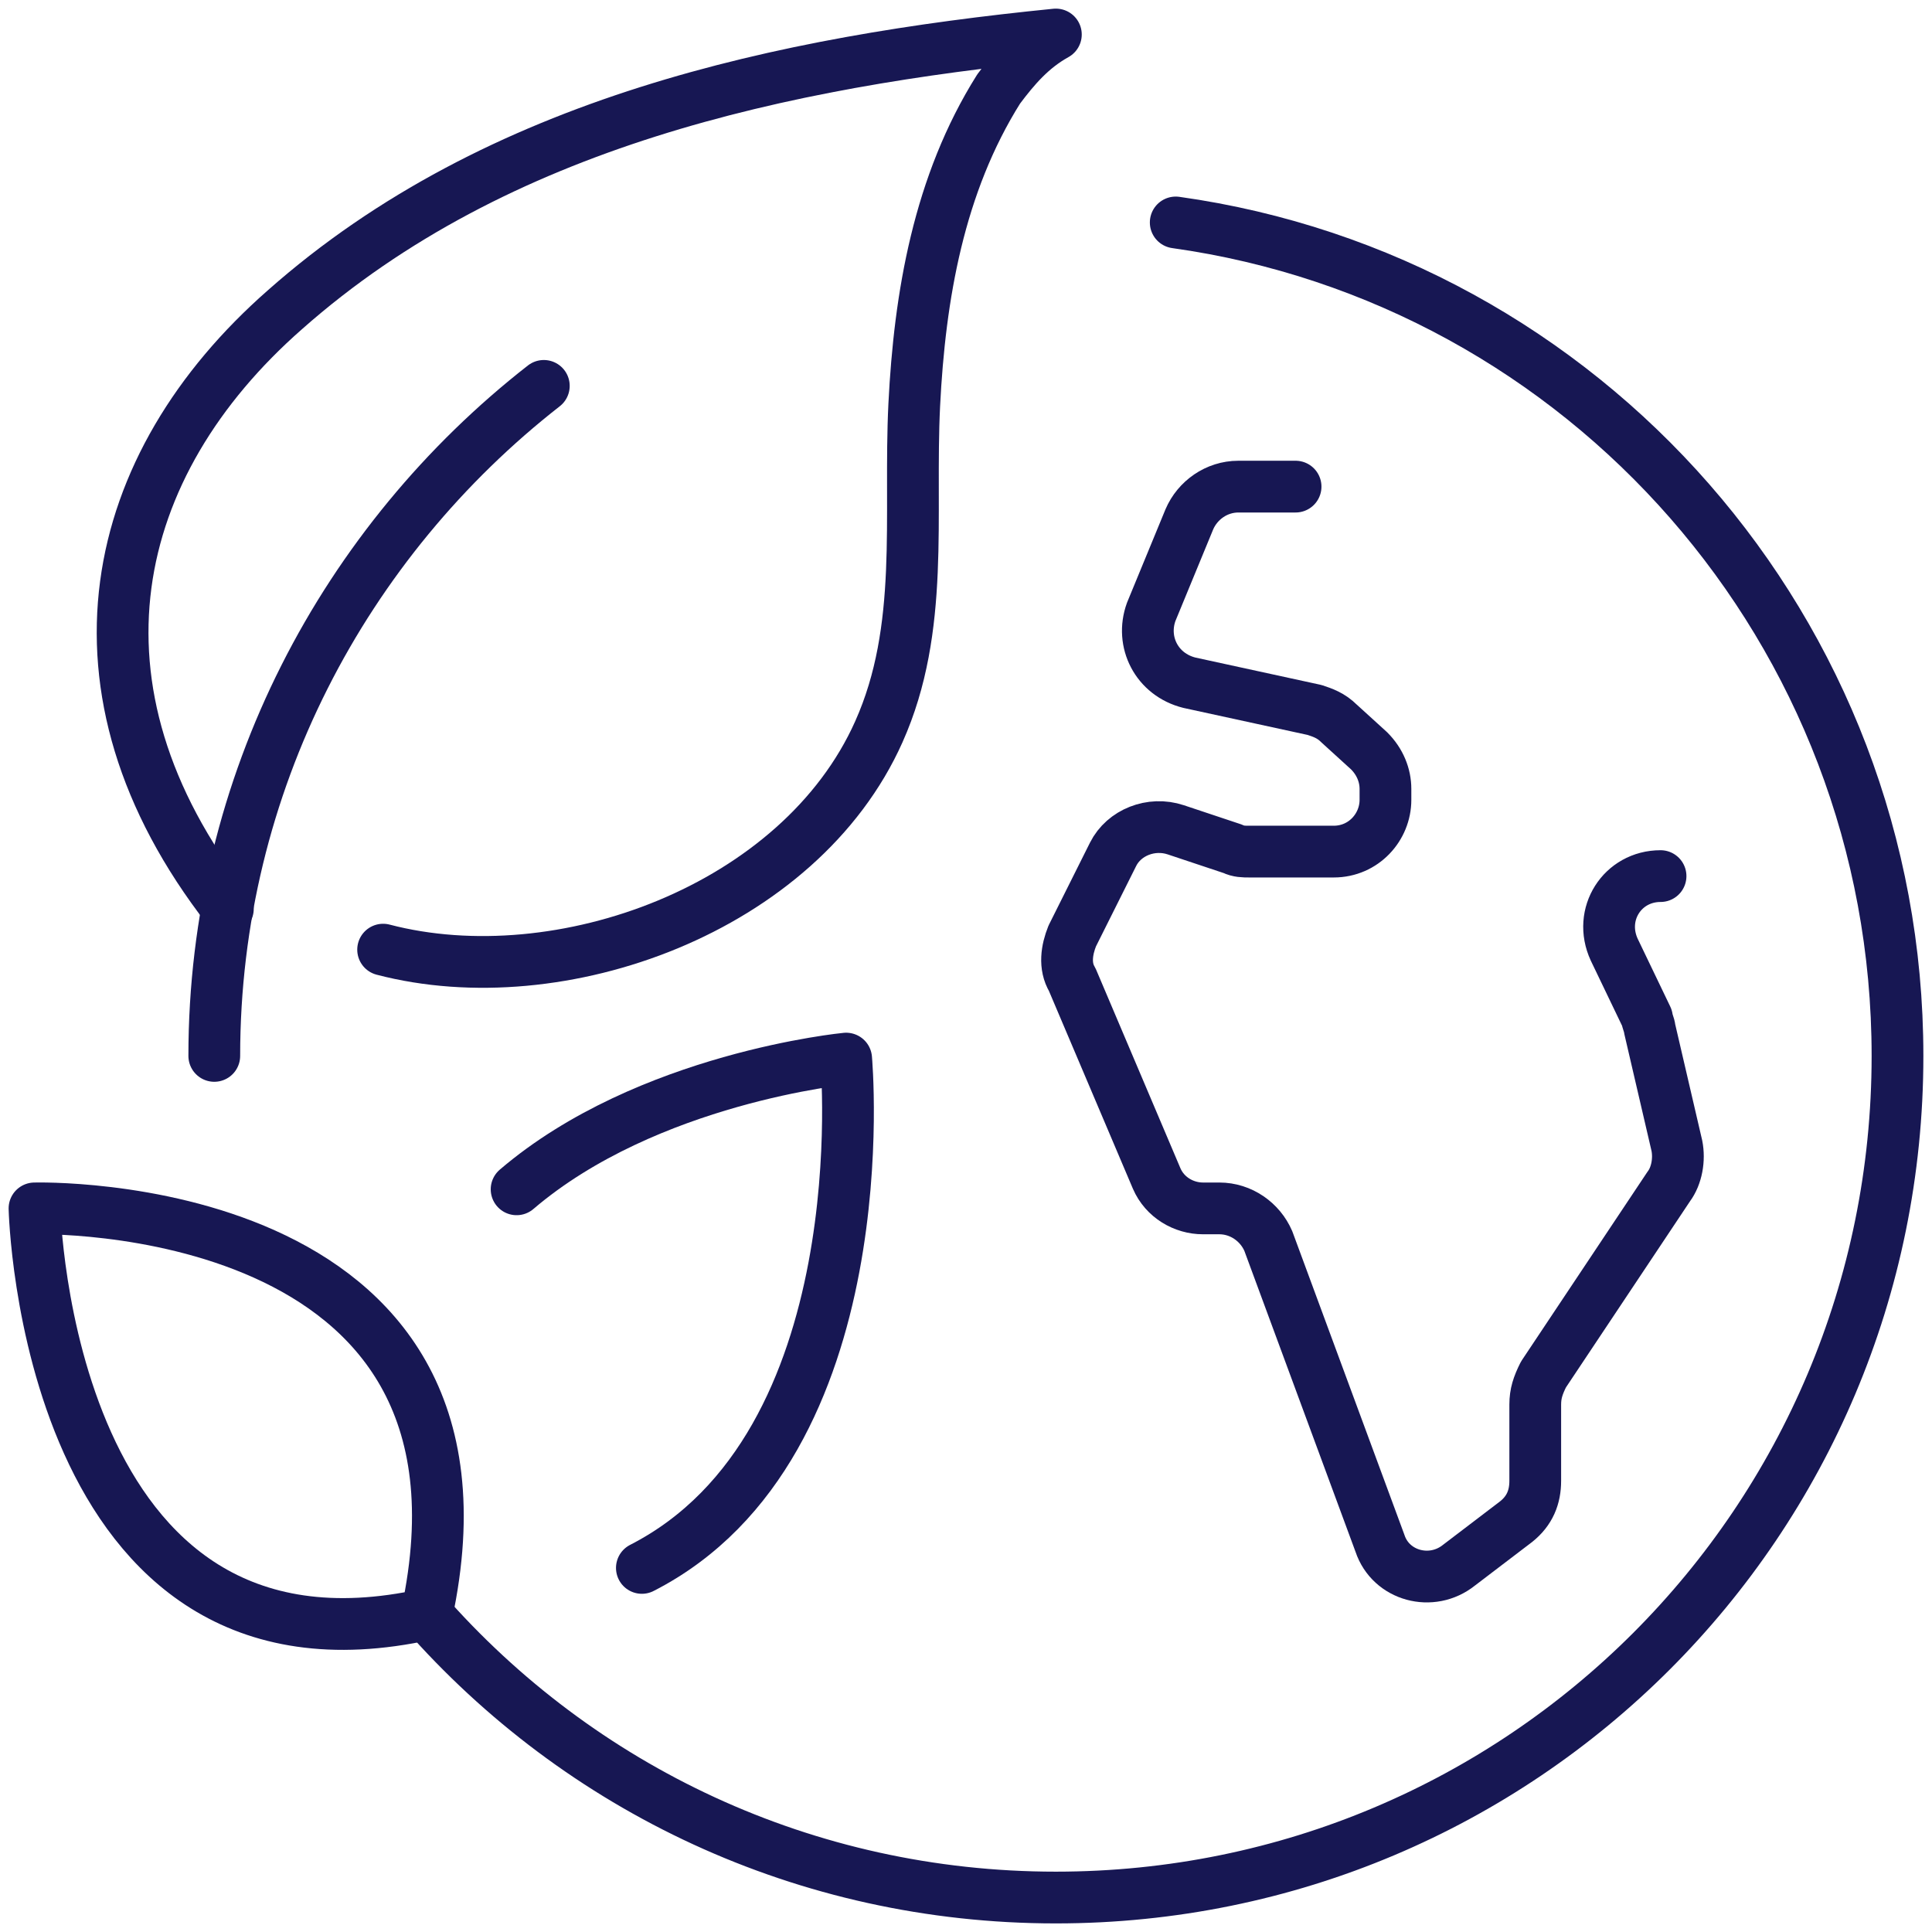
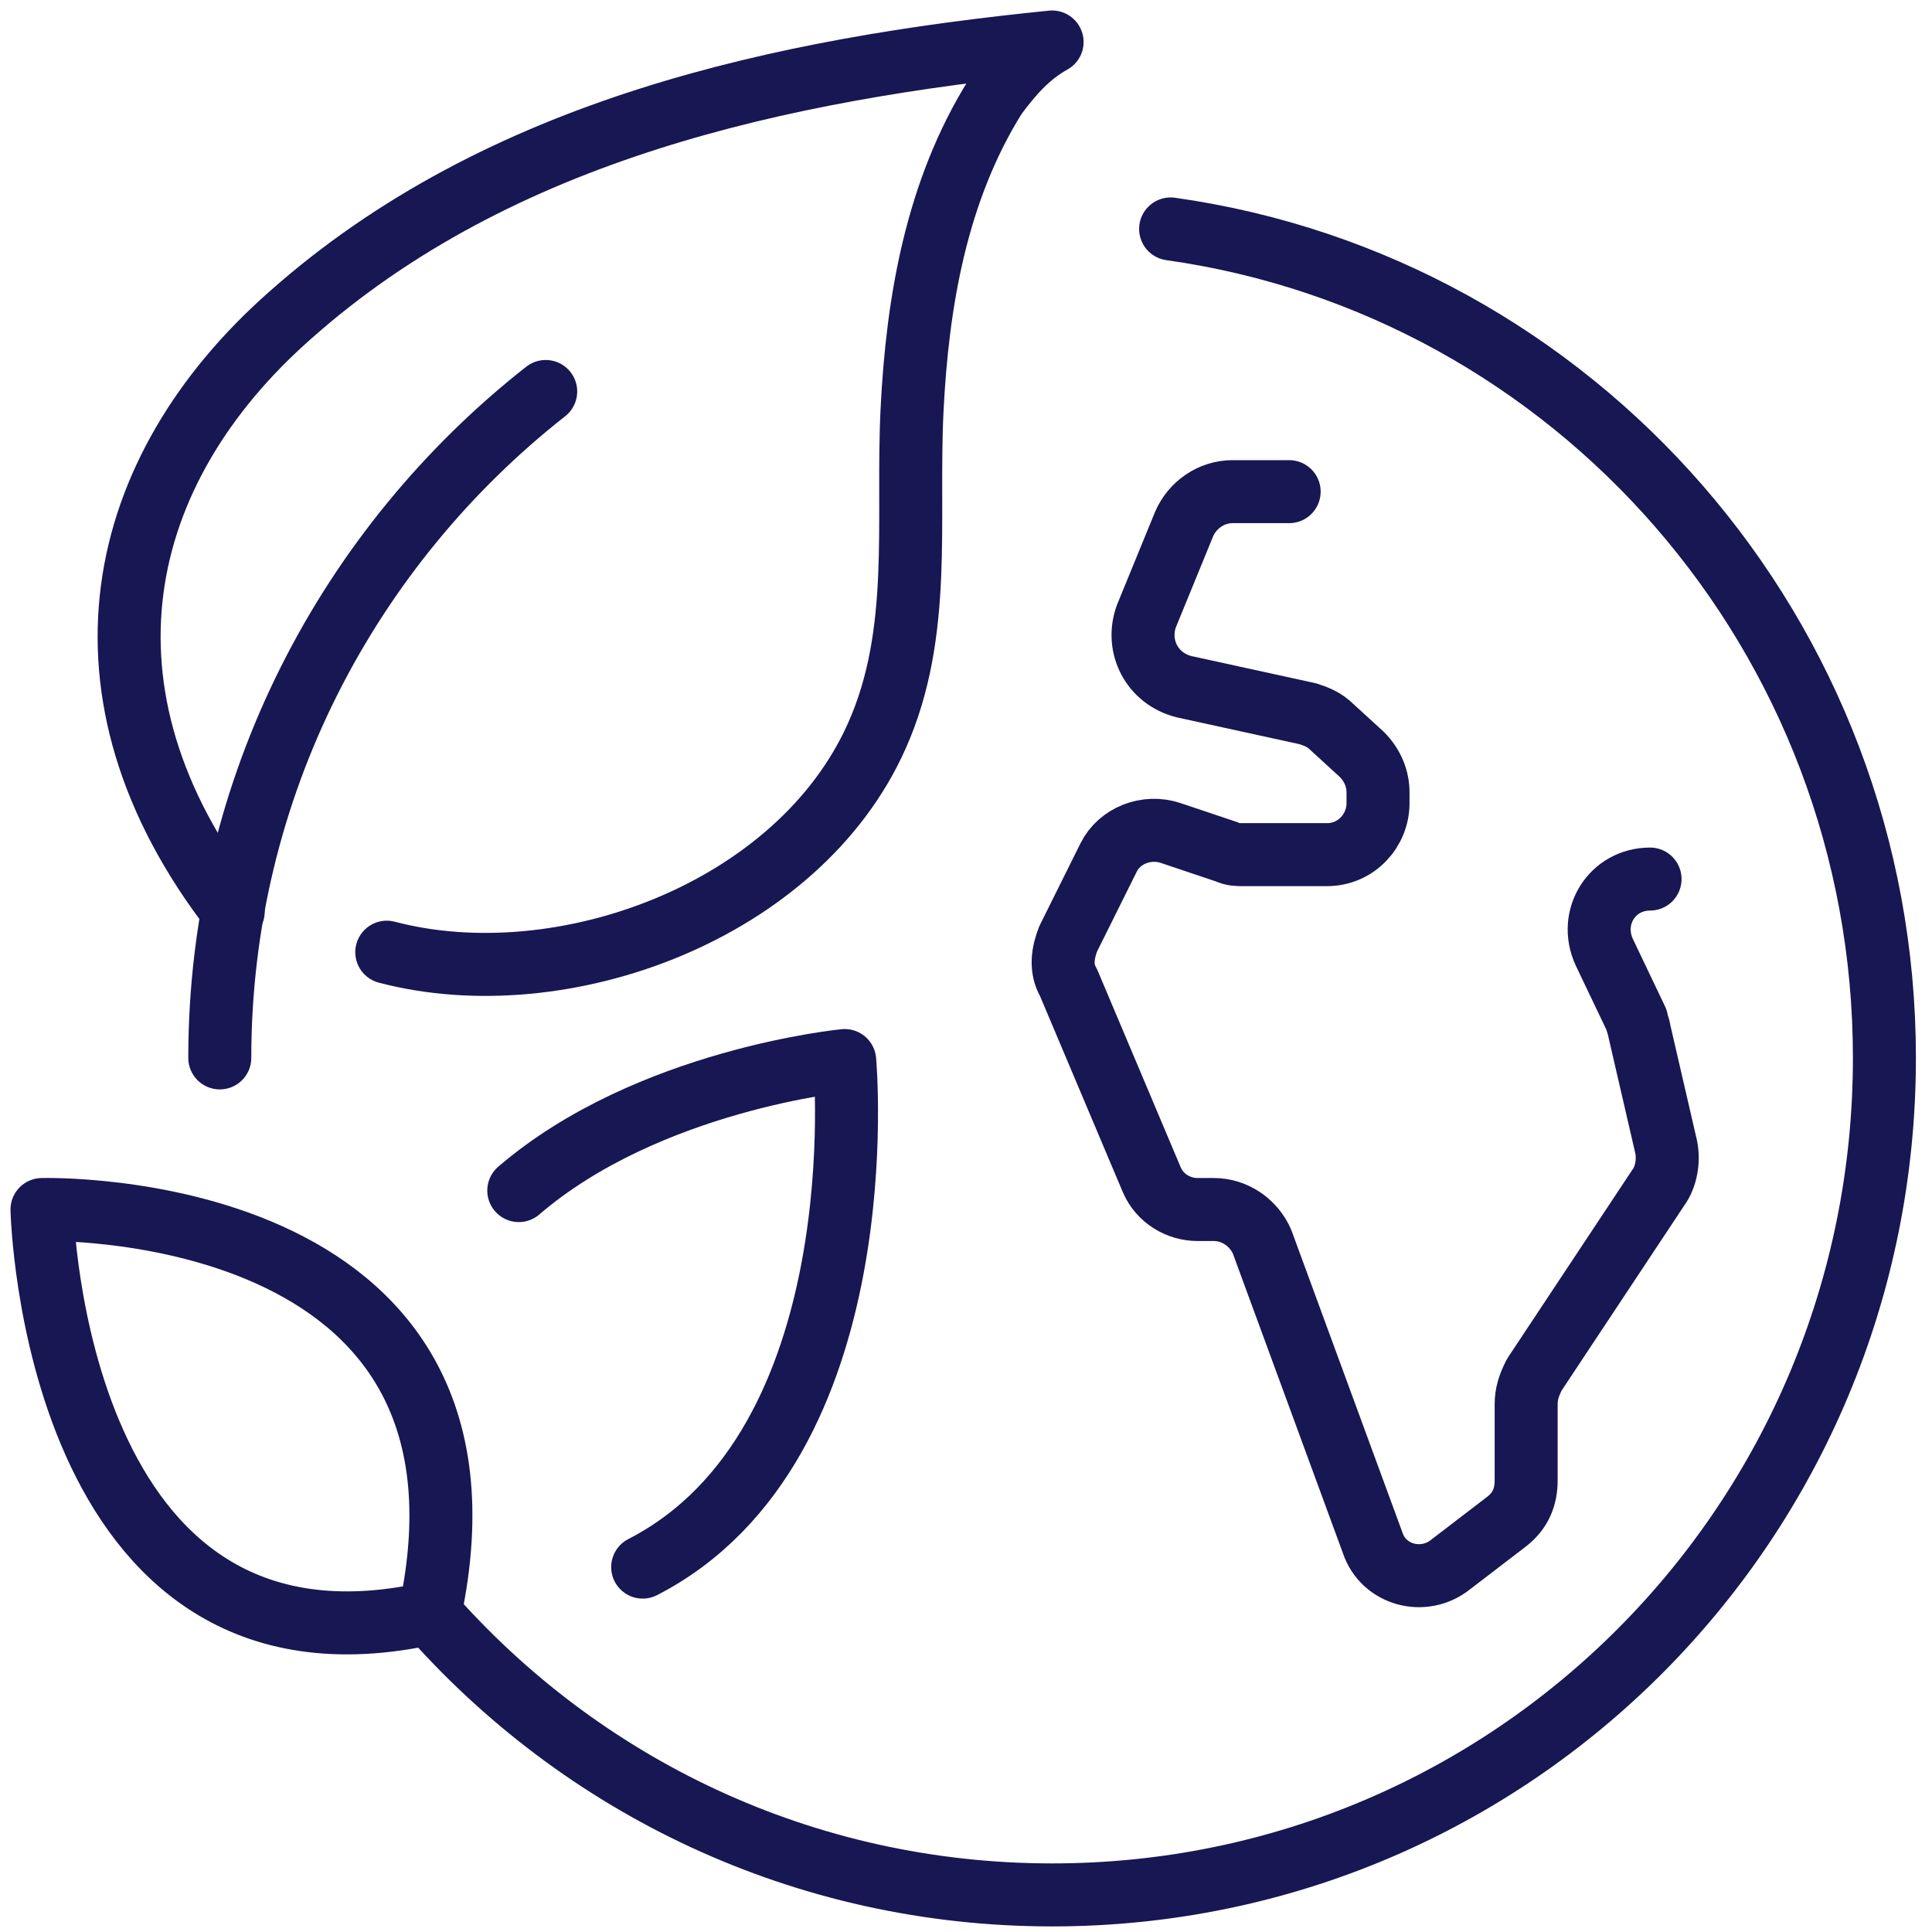
- <svg xmlns="http://www.w3.org/2000/svg" width="56" height="56" viewBox="0 0 56 56" fill="none">
-   <path d="M37.553 14.105H35.895C35.263 14.105 34.711 14.5 34.474 15.052L33.368 17.736C33.053 18.605 33.526 19.552 34.474 19.789L38.105 20.579C38.342 20.658 38.579 20.736 38.816 20.973L39.684 21.763C40 22.079 40.158 22.473 40.158 22.868V23.184C40.158 23.973 39.526 24.684 38.658 24.684H36.211C36.053 24.684 35.895 24.684 35.737 24.605L34.079 24.052C33.368 23.816 32.579 24.131 32.263 24.763L31.079 27.131C30.921 27.526 30.842 28 31.079 28.394L33.526 34.158C33.763 34.71 34.316 35.026 34.868 35.026H35.342C35.974 35.026 36.526 35.421 36.763 35.973L40 44.736C40.316 45.684 41.5 46 42.289 45.368L43.947 44.105C44.342 43.789 44.5 43.394 44.5 42.921V40.71C44.5 40.394 44.579 40.158 44.737 39.842L48.368 34.394C48.605 34.079 48.684 33.605 48.605 33.21L47.816 29.816C47.816 29.736 47.737 29.579 47.737 29.5L46.789 27.526C46.316 26.5 47.026 25.394 48.132 25.394" stroke="#171753" stroke-width="1.5" stroke-miterlimit="10" stroke-linecap="round" stroke-linejoin="round" />
-   <path d="M34.079 6.448C45.921 8.106 55 18.29 55 30.606C55 44.106 44.105 55.001 30.605 55.001C23.342 55.001 16.79 51.843 12.29 46.711" stroke="#171753" stroke-width="1.5" stroke-miterlimit="10" stroke-linecap="round" stroke-linejoin="round" />
-   <path d="M6.211 30.606C6.211 22.711 10 15.685 15.763 11.185" stroke="#171753" stroke-width="1.5" stroke-miterlimit="10" stroke-linecap="round" stroke-linejoin="round" />
-   <path d="M6.605 26.342C1.632 19.947 3.132 13.474 8.263 8.974C14.421 3.526 22.71 1.789 30.605 1C29.895 1.395 29.421 1.947 28.947 2.579C27.21 5.342 26.658 8.579 26.5 11.737C26.342 14.974 26.816 18.21 25.474 21.21C23.184 26.342 16.237 28.868 11.105 27.526" stroke="#171753" stroke-width="1.5" stroke-miterlimit="10" stroke-linecap="round" stroke-linejoin="round" />
-   <path d="M12.368 46.789C14.974 34.631 1 35.026 1 35.026C1 35.026 1.316 49.236 12.368 46.789Z" stroke="#171753" stroke-width="1.5" stroke-miterlimit="10" stroke-linecap="round" stroke-linejoin="round" />
-   <path d="M14.974 34.473C18.763 31.236 24.526 30.684 24.526 30.684C24.526 30.684 25.553 41.894 18.605 45.447" stroke="#171753" stroke-width="1.5" stroke-miterlimit="10" stroke-linecap="round" stroke-linejoin="round" />
+ <svg xmlns="http://www.w3.org/2000/svg" width="46" height="46" viewBox="0 0 46 46" fill="none">
+   <path d="M30.694 11.706H29.347C28.834 11.706 28.385 12.029 28.192 12.48L27.294 14.673C27.038 15.383 27.423 16.157 28.192 16.35L31.142 16.995C31.335 17.06 31.527 17.124 31.72 17.318L32.425 17.963C32.682 18.221 32.81 18.543 32.81 18.866V19.124C32.81 19.769 32.297 20.349 31.591 20.349H29.603C29.475 20.349 29.347 20.349 29.218 20.285L27.872 19.833C27.294 19.64 26.653 19.898 26.397 20.414L25.435 22.349C25.306 22.671 25.242 23.058 25.435 23.381L27.423 28.089C27.615 28.54 28.064 28.798 28.513 28.798H28.898C29.411 28.798 29.86 29.121 30.052 29.572L32.682 36.732C32.938 37.506 33.9 37.764 34.541 37.248L35.888 36.216C36.209 35.958 36.337 35.635 36.337 35.248V33.442C36.337 33.184 36.401 32.991 36.53 32.733L39.48 28.282C39.672 28.024 39.736 27.637 39.672 27.315L39.031 24.541C39.031 24.477 38.967 24.348 38.967 24.284L38.197 22.671C37.812 21.833 38.389 20.93 39.287 20.93" stroke="#171753" stroke-width="1.5" stroke-miterlimit="10" stroke-linecap="round" stroke-linejoin="round" />
+   <path d="M27.872 5.451C37.492 6.806 44.867 15.126 44.867 25.188C44.867 36.217 36.017 45.117 25.05 45.117C19.15 45.117 13.827 42.538 10.171 38.345" stroke="#171753" stroke-width="1.5" stroke-miterlimit="10" stroke-linecap="round" stroke-linejoin="round" />
+   <path d="M5.233 25.188C5.233 18.738 8.311 12.997 12.993 9.321" stroke="#171753" stroke-width="1.5" stroke-miterlimit="10" stroke-linecap="round" stroke-linejoin="round" />
+   <path d="M5.553 21.704C1.513 16.48 2.732 11.191 6.9 7.514C11.903 3.064 18.637 1.645 25.05 1C24.473 1.322 24.088 1.774 23.703 2.29C22.292 4.547 21.843 7.192 21.715 9.772C21.587 12.416 21.971 15.061 20.881 17.512C19.021 21.704 13.378 23.768 9.209 22.671" stroke="#171753" stroke-width="1.5" stroke-miterlimit="10" stroke-linecap="round" stroke-linejoin="round" />
+   <path d="M10.235 38.409C12.351 28.476 1 28.798 1 28.798C1 28.798 1.257 40.408 10.235 38.409Z" stroke="#171753" stroke-width="1.5" stroke-miterlimit="10" stroke-linecap="round" stroke-linejoin="round" />
+   <path d="M12.352 28.347C15.43 25.703 20.112 25.251 20.112 25.251C20.112 25.251 20.945 34.41 15.302 37.312" stroke="#171753" stroke-width="1.5" stroke-miterlimit="10" stroke-linecap="round" stroke-linejoin="round" />
</svg>
